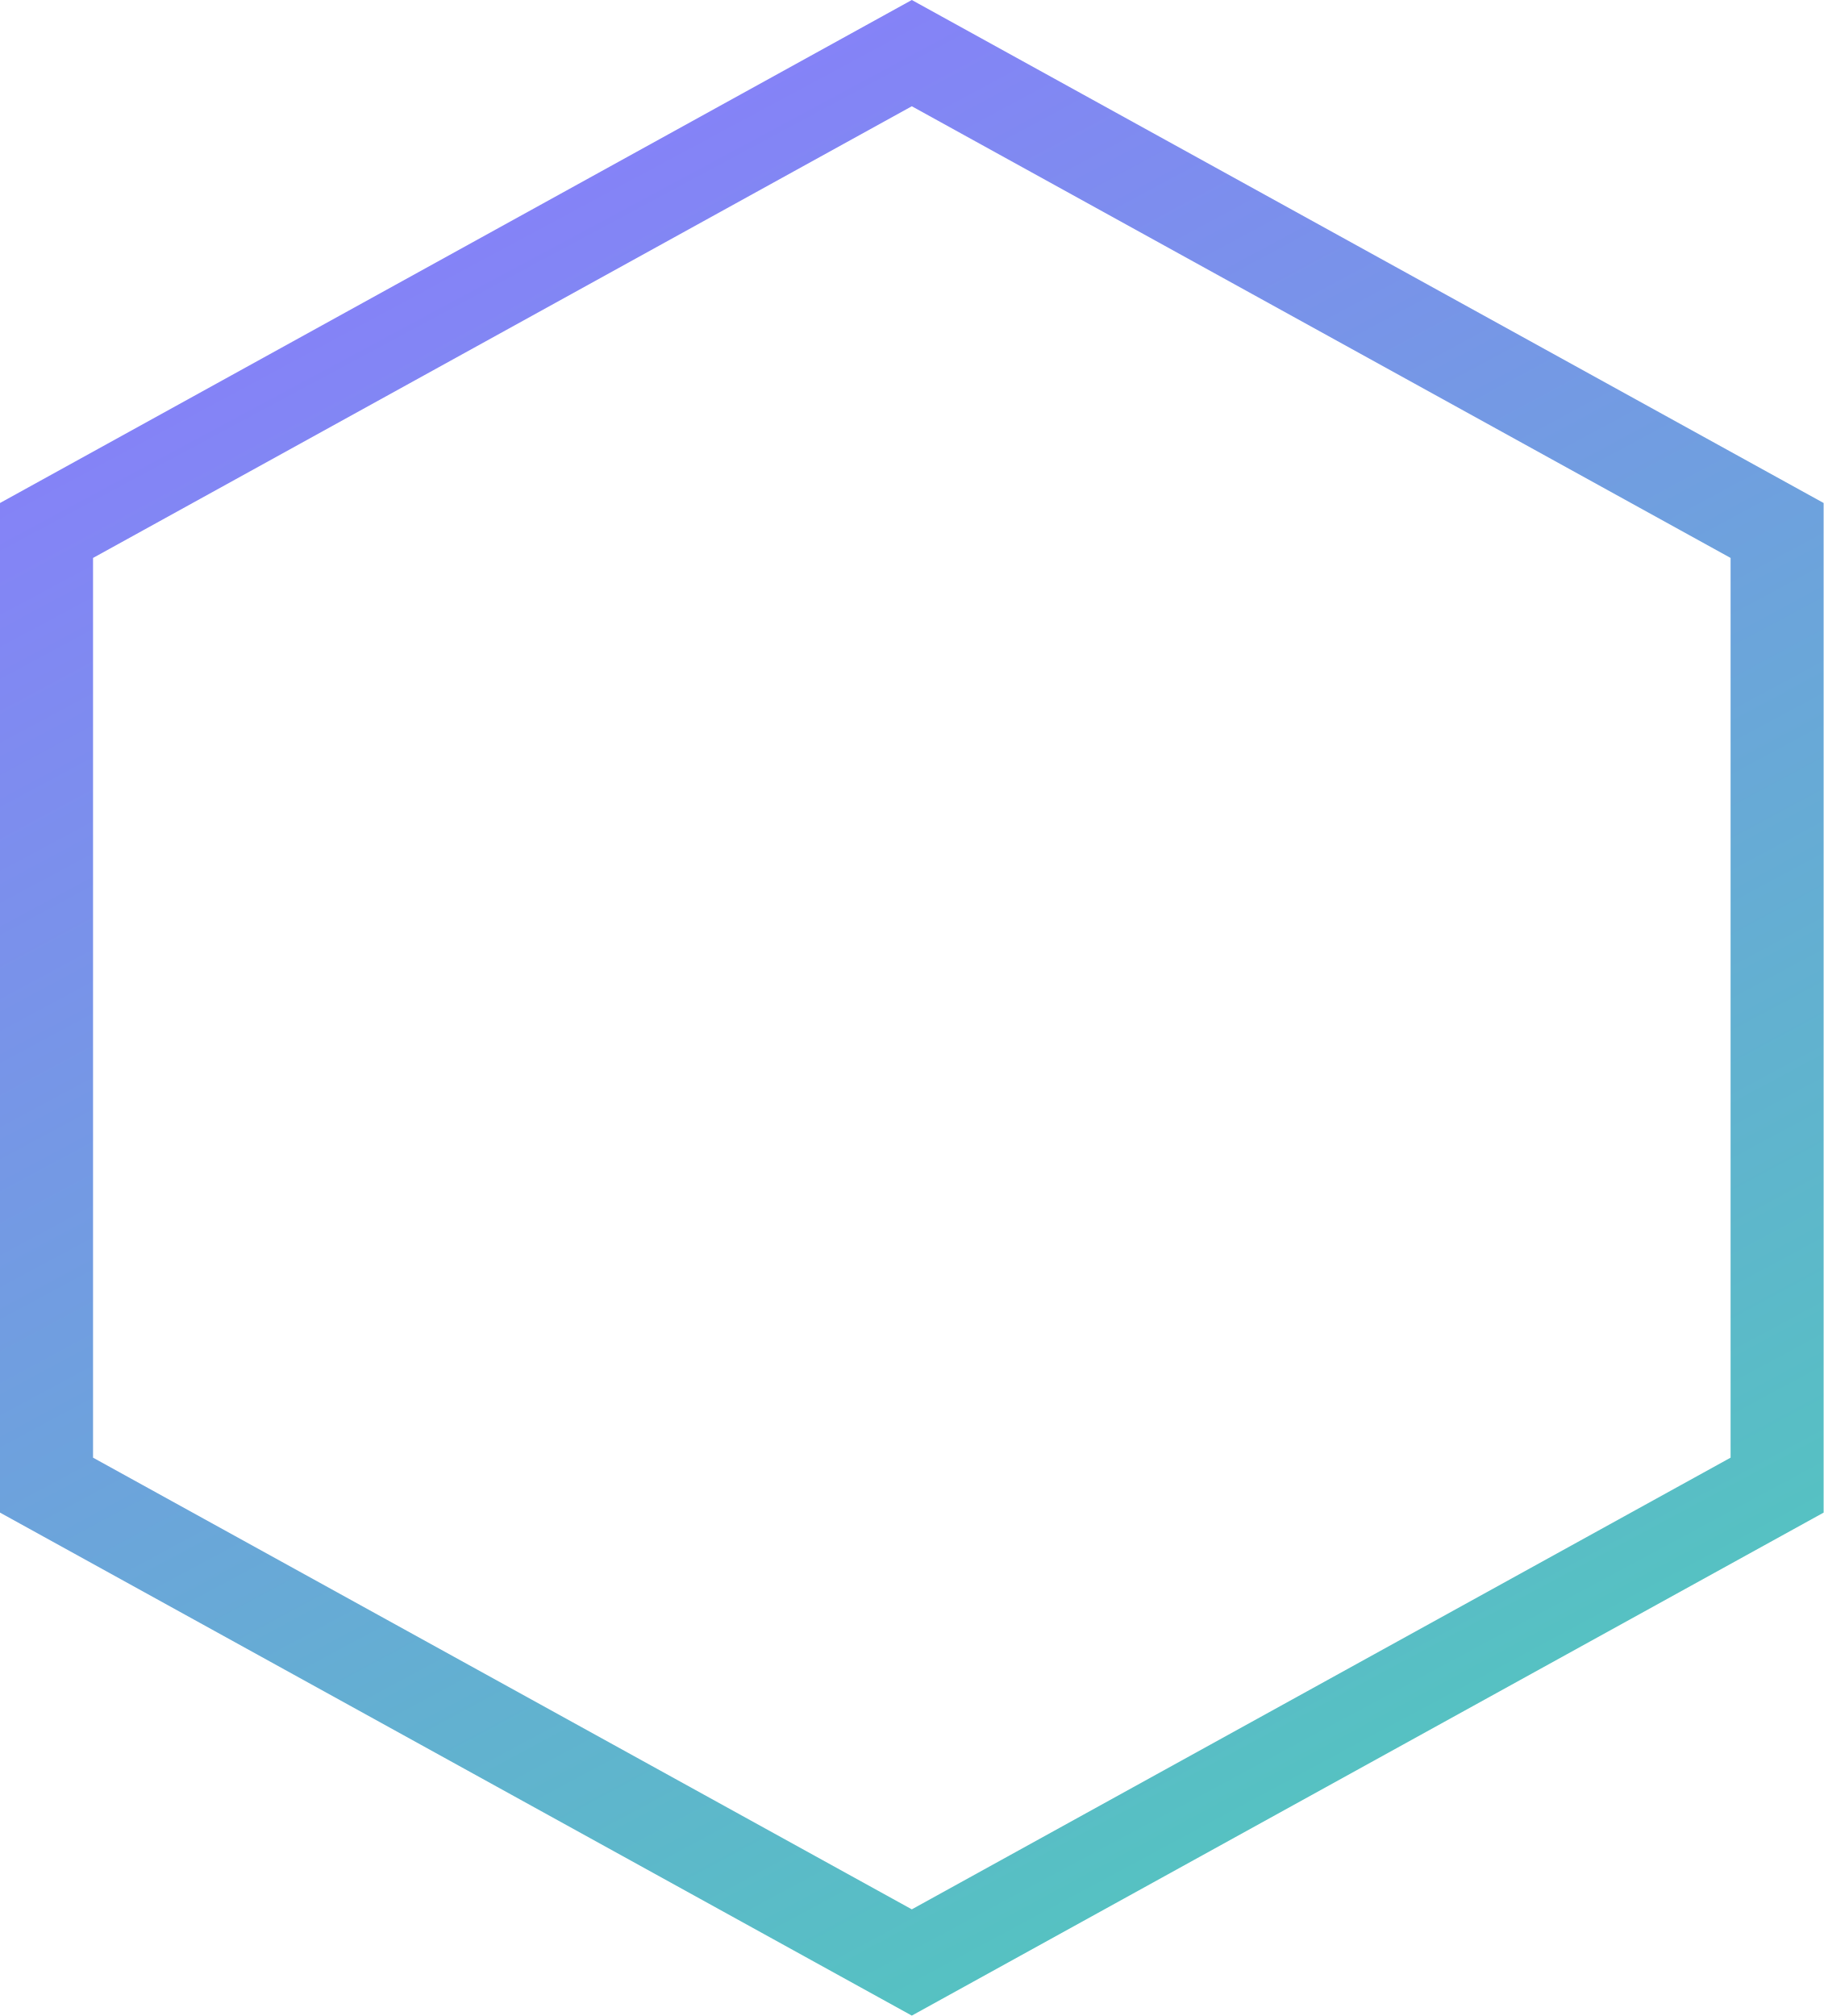
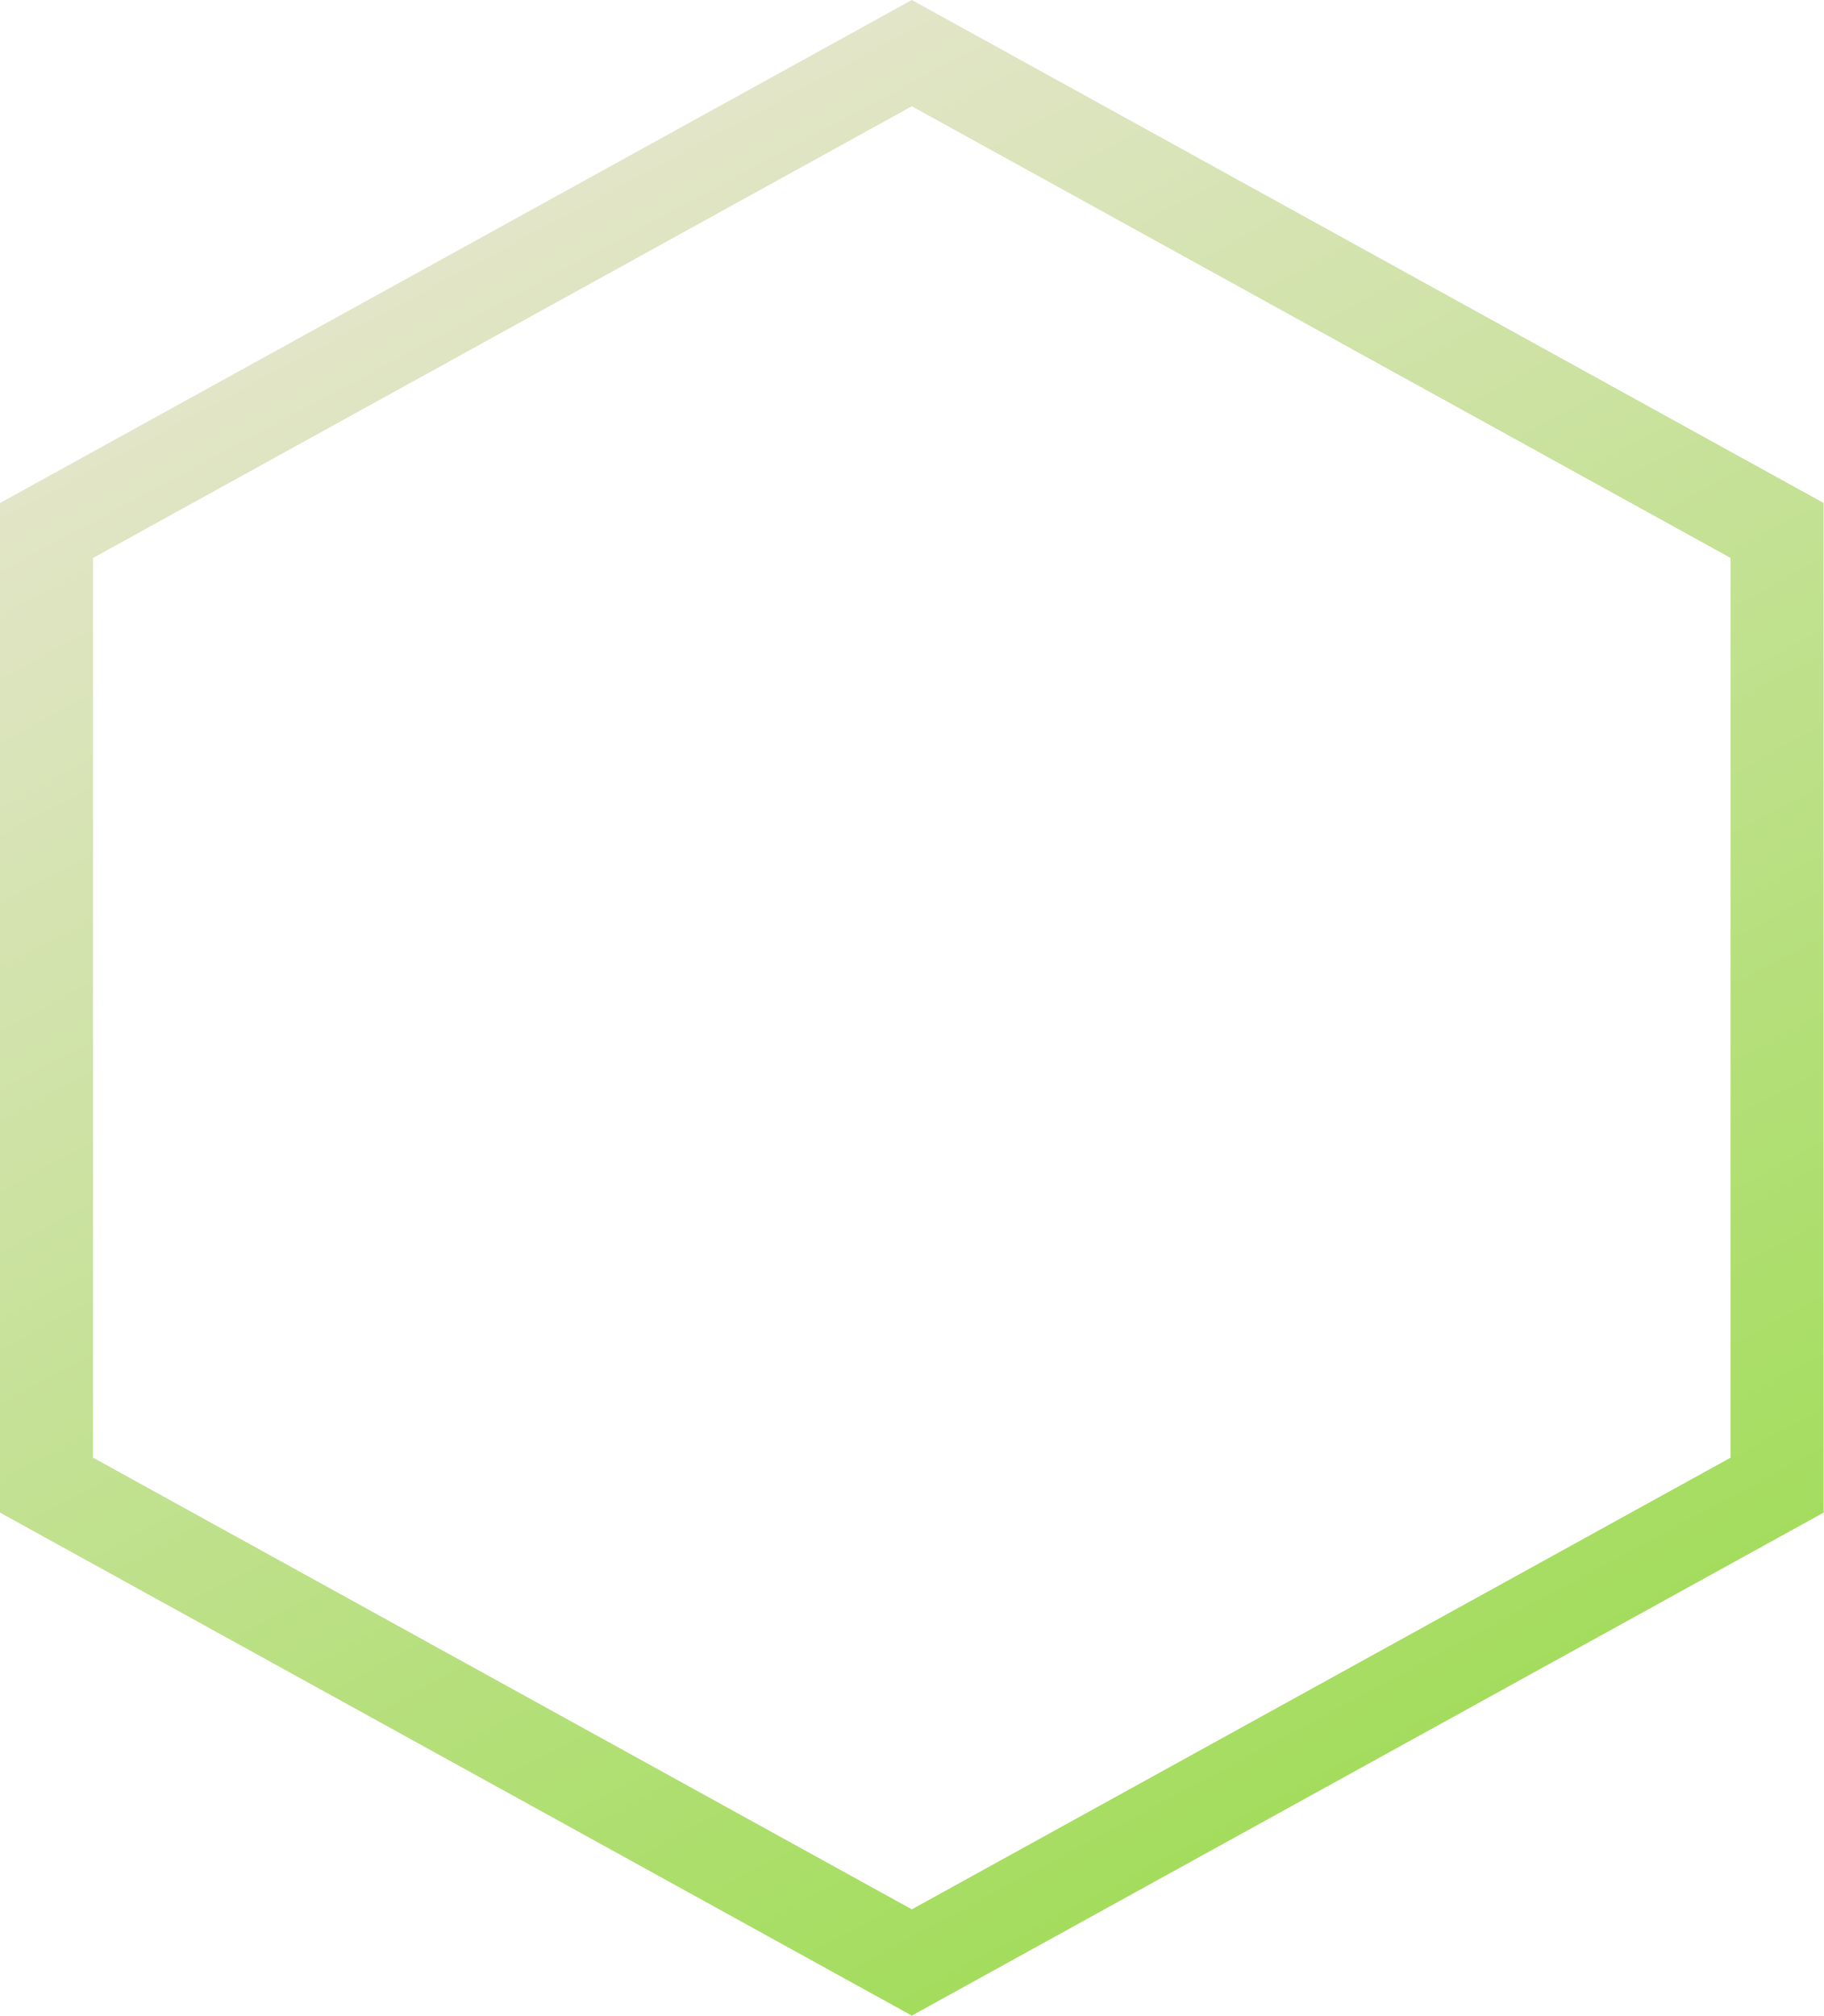
<svg xmlns="http://www.w3.org/2000/svg" width="294" height="325" viewBox="0 0 294 325" fill="none">
  <path d="M147 8.565L286.5 85.517V239.419L147 316.371L7.5 239.419V85.517L147 8.565Z" stroke="url(#paint0_linear_1087_226)" stroke-width="15" />
  <defs>
    <linearGradient id="paint0_linear_1087_226" x1="38.911" y1="8.565" x2="213.124" y2="333.159" gradientUnits="userSpaceOnUse">
-       <stop stop-color="#8C79FF" />
-       <stop offset="1" stop-color="#4FCABB" />
+       <stop stop-color="#ece6d8" />
+       <stop offset="1" stop-color="#9bdc4f" />
    </linearGradient>
  </defs>
</svg>
